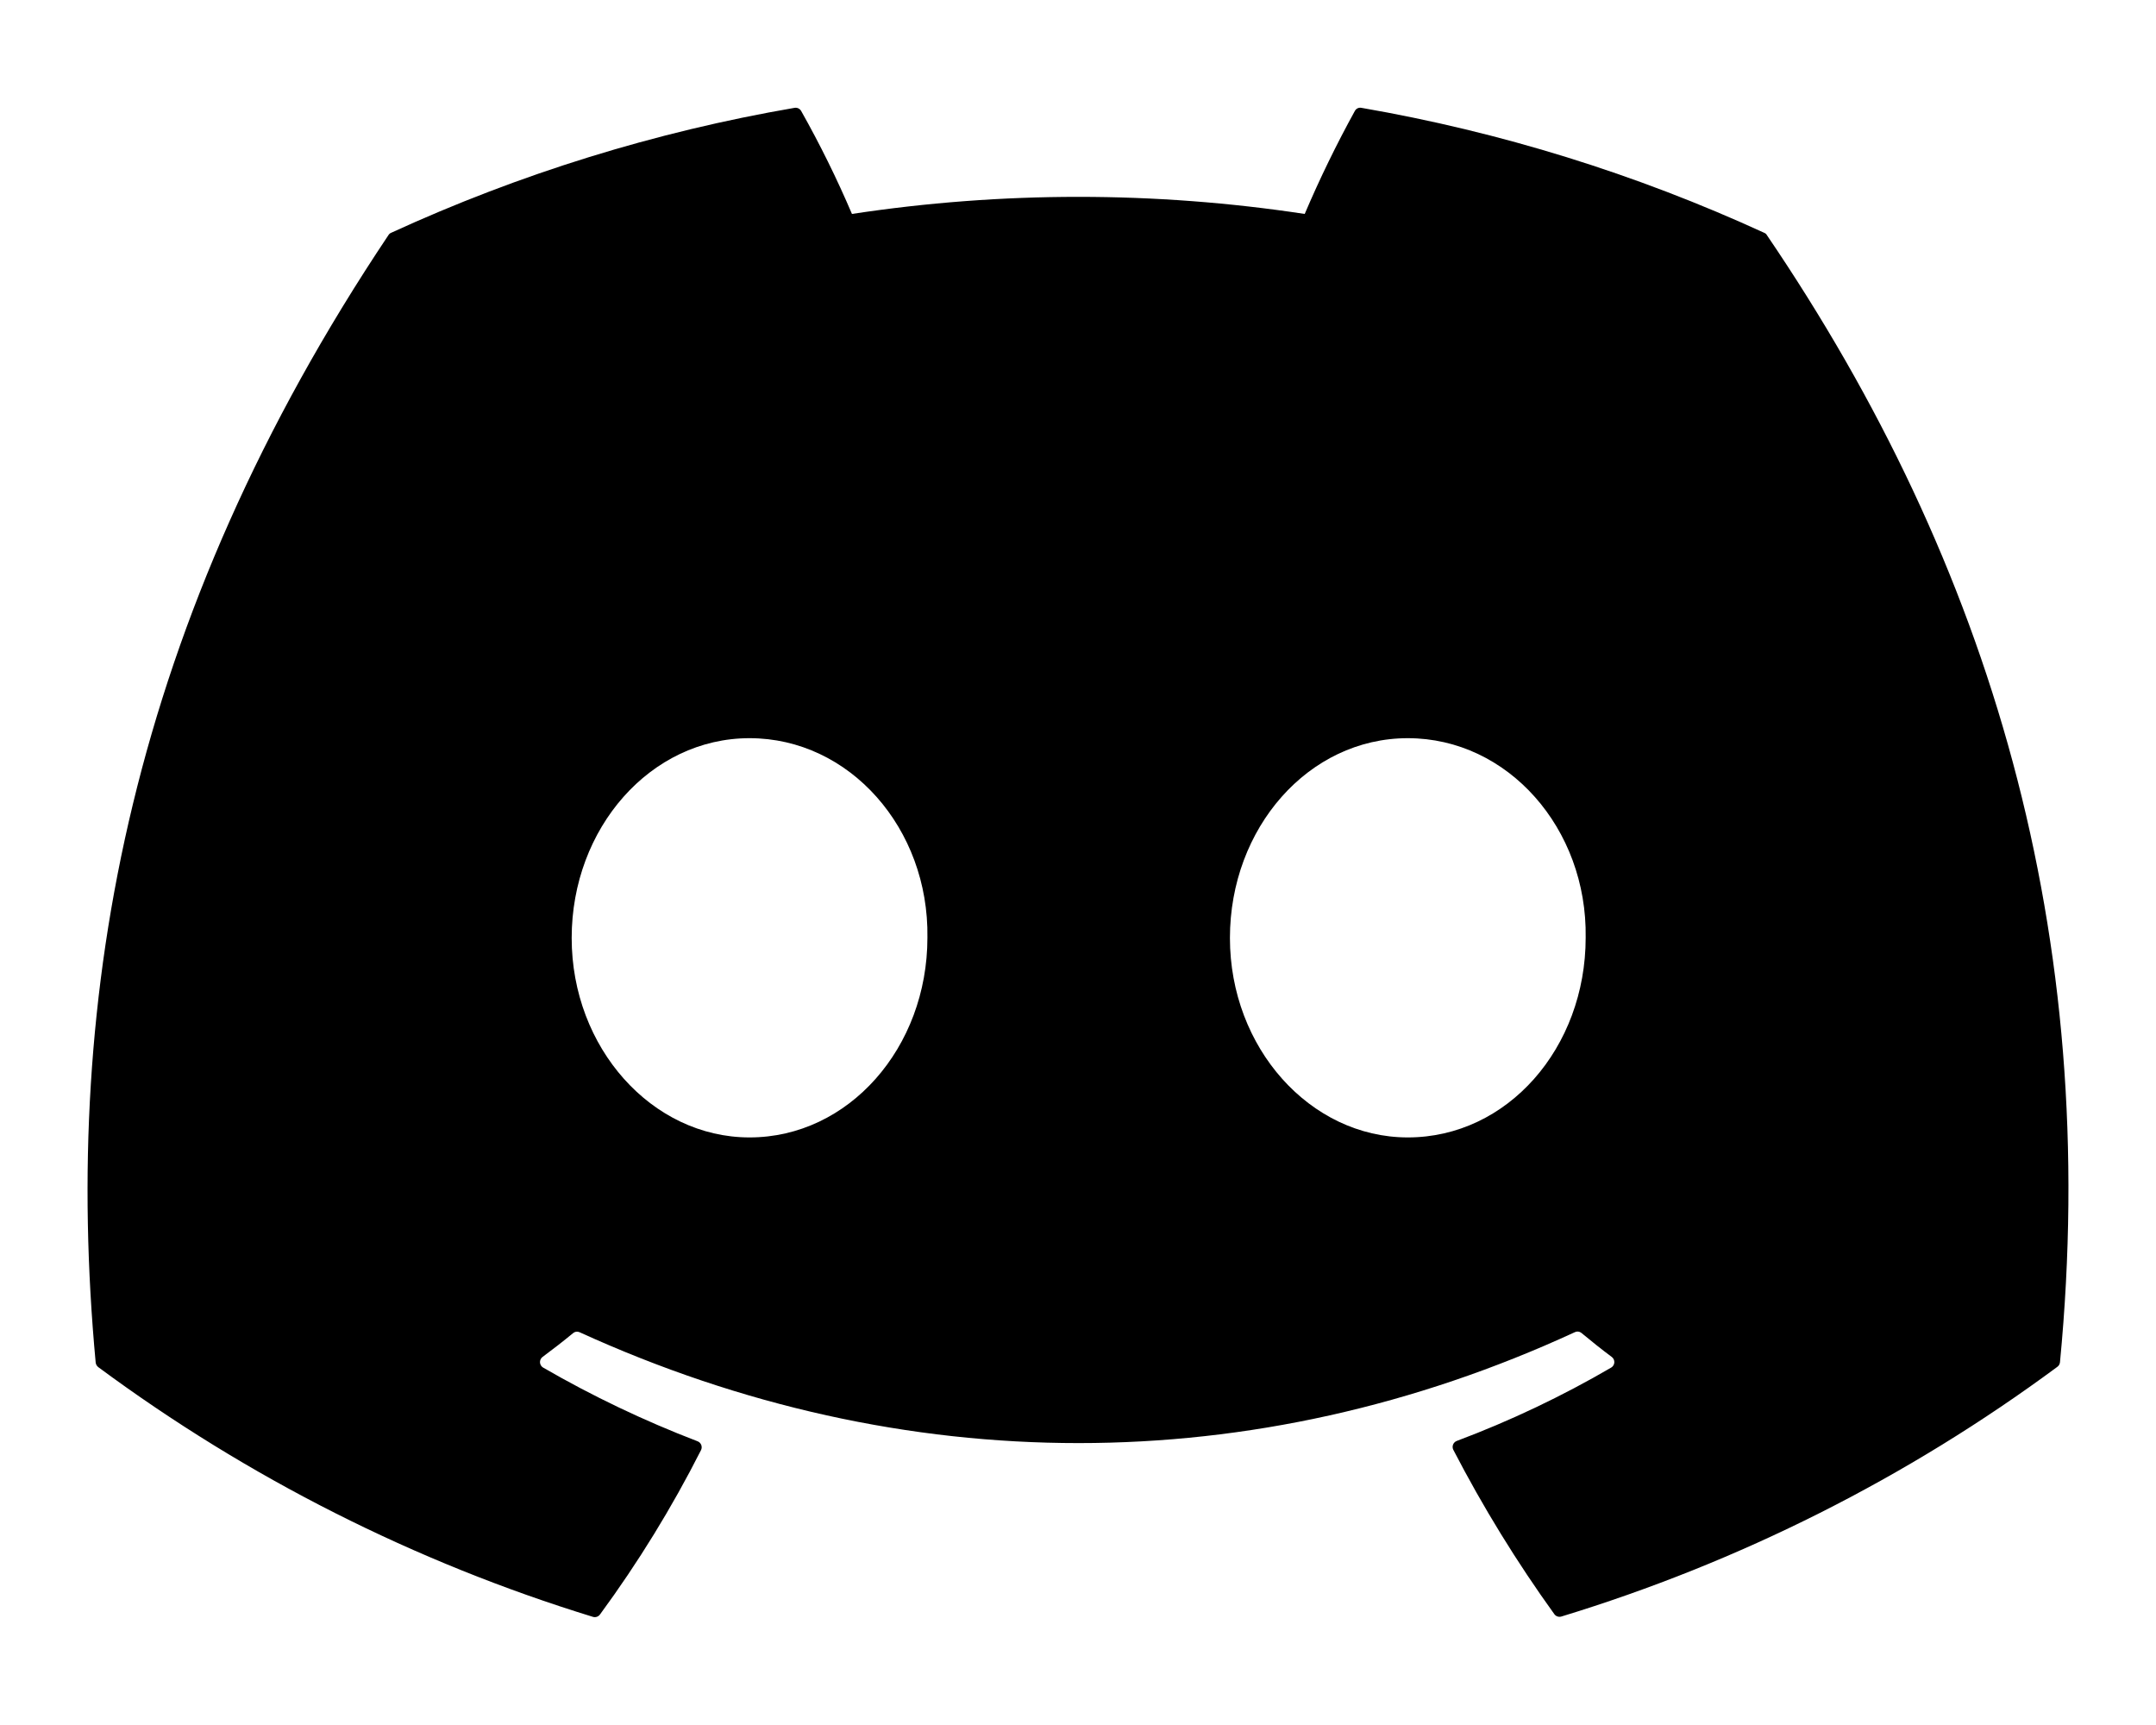
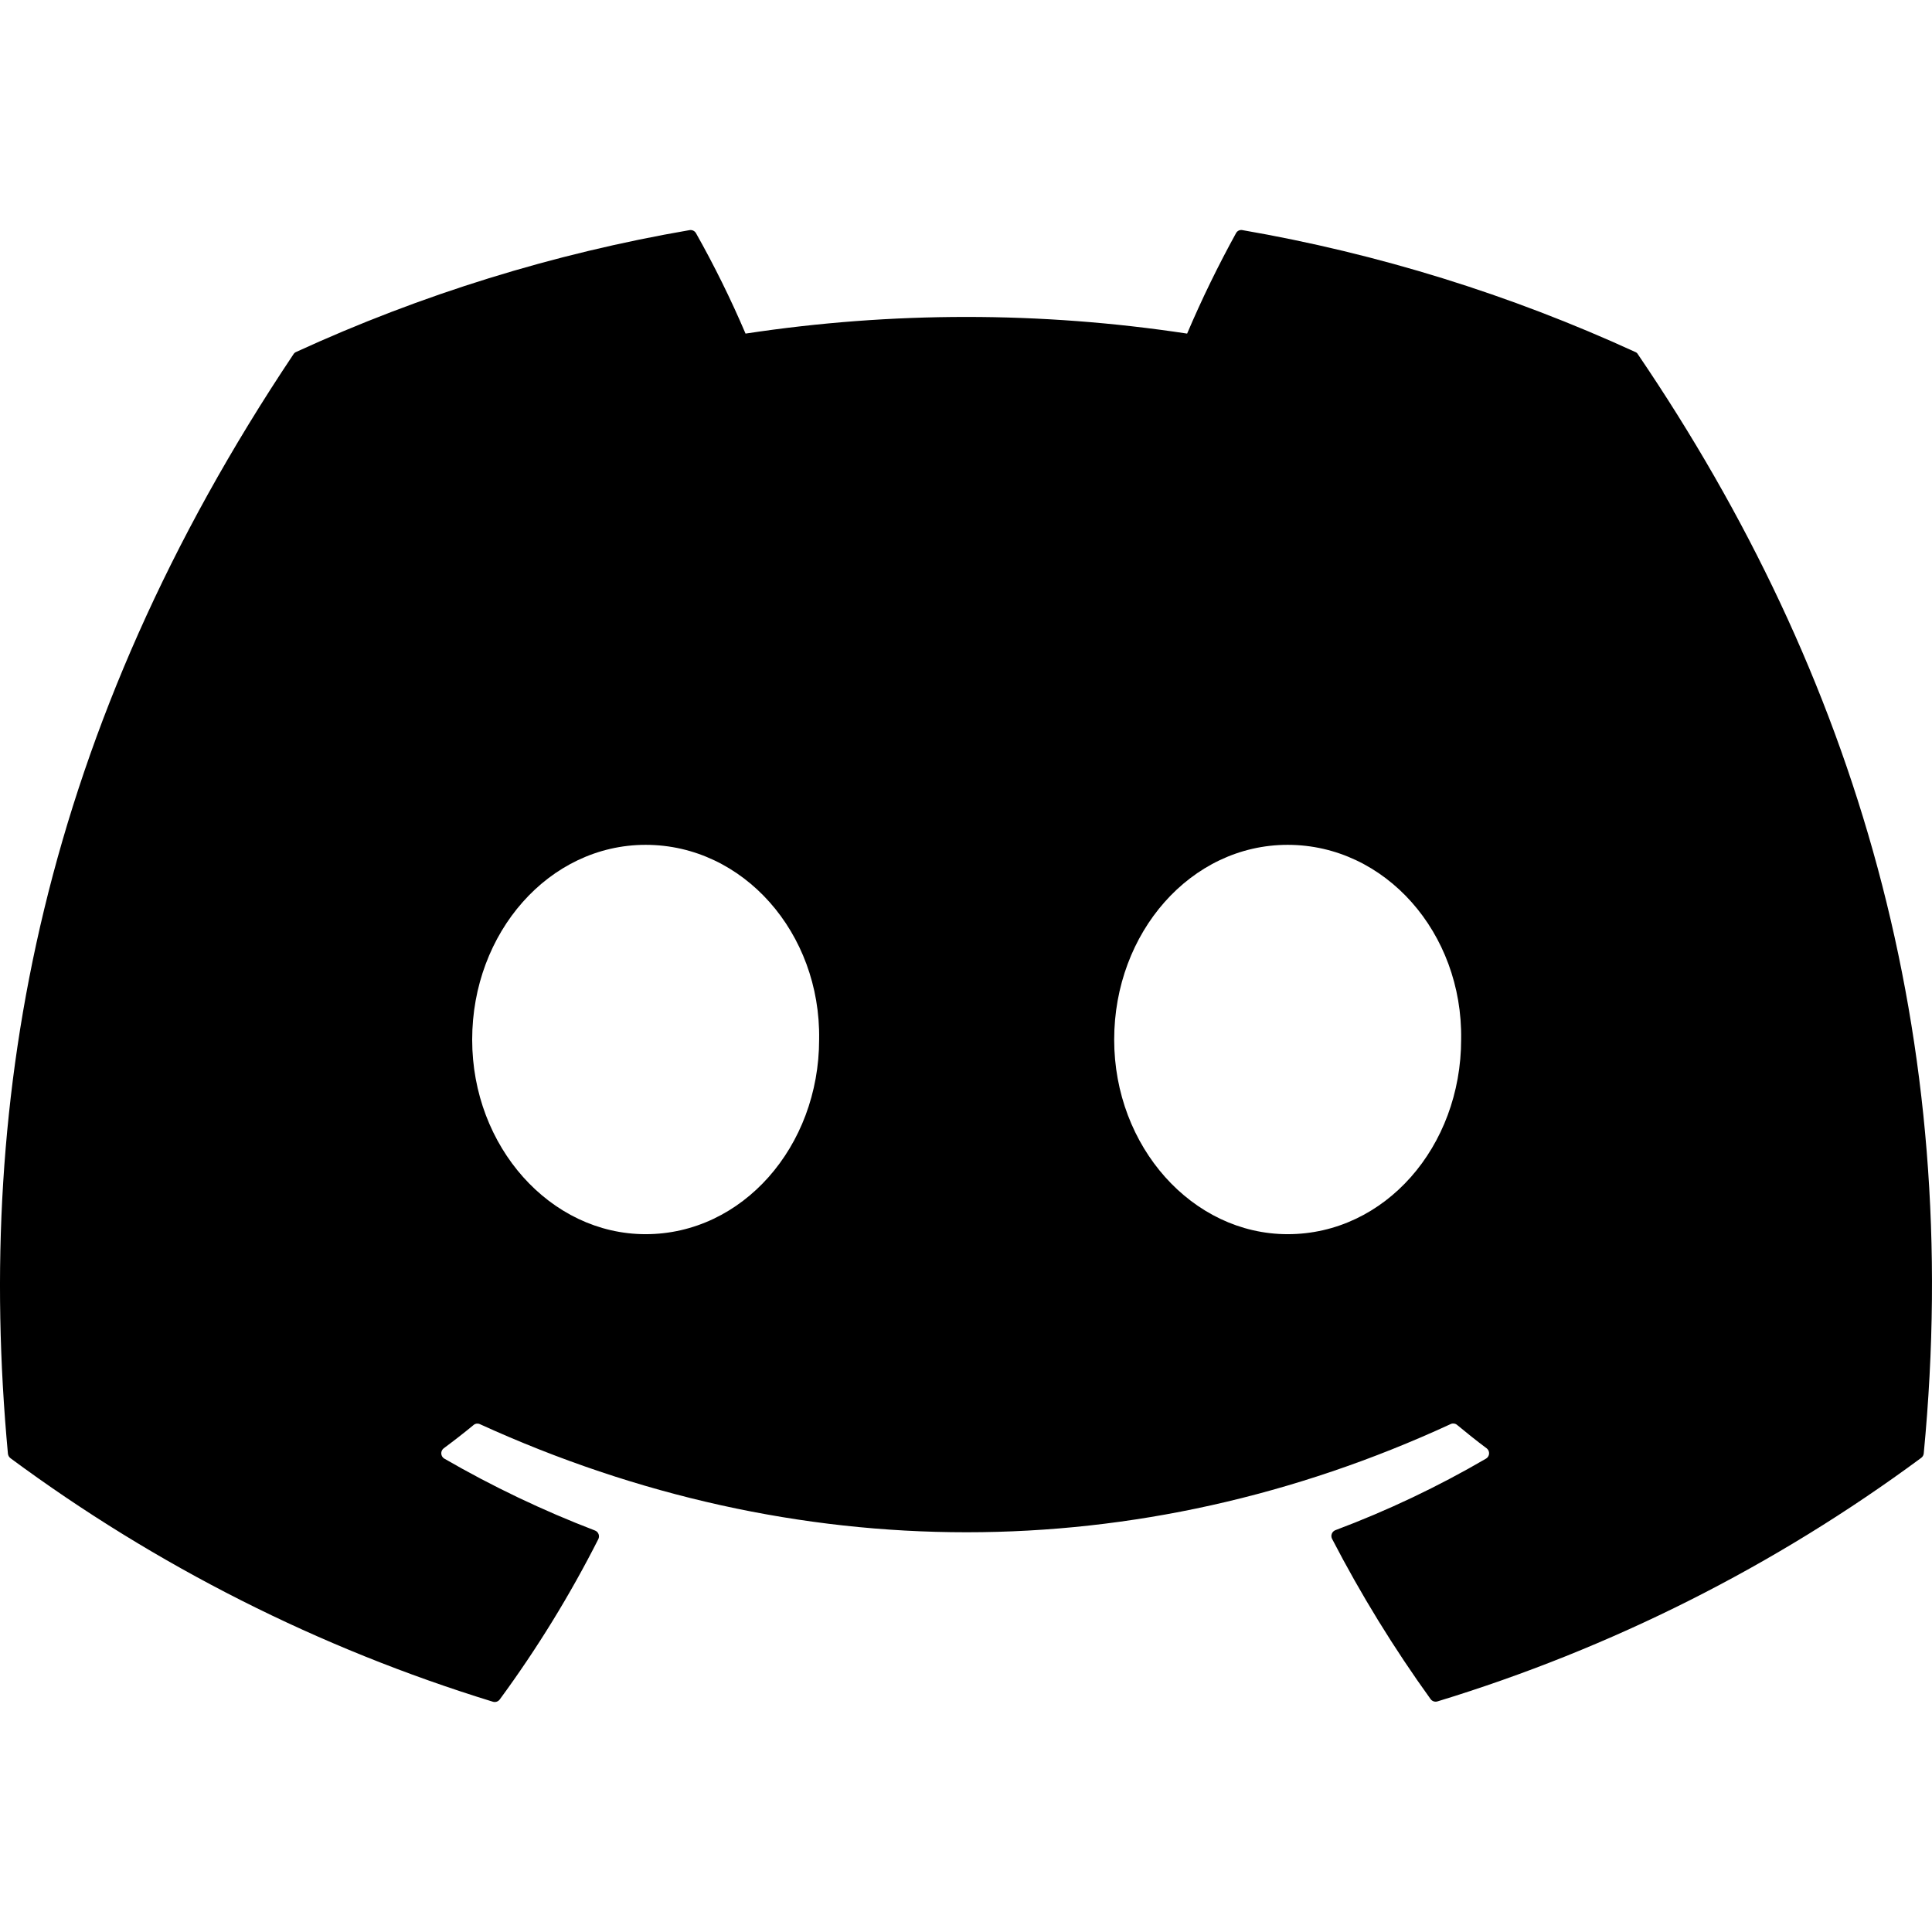
- <svg xmlns="http://www.w3.org/2000/svg" viewBox="0 0 640 512">
-   <path d="M524.5 69.8a1.5 1.5 0 0 0 -.8-.7A485.1 485.1 0 0 0 404.1 32a1.8 1.8 0 0 0 -1.9 .9 337.5 337.5 0 0 0 -14.9 30.6 447.8 447.8 0 0 0 -134.4 0 309.5 309.5 0 0 0 -15.1-30.6 1.9 1.9 0 0 0 -1.9-.9A483.7 483.7 0 0 0 116.1 69.1a1.7 1.7 0 0 0 -.8 .7C39.1 183.7 18.2 294.7 28.4 404.4a2 2 0 0 0 .8 1.4A487.7 487.7 0 0 0 176 479.9a1.9 1.9 0 0 0 2.1-.7A348.2 348.2 0 0 0 208.1 430.4a1.9 1.9 0 0 0 -1-2.6 321.2 321.2 0 0 1 -45.9-21.9 1.9 1.9 0 0 1 -.2-3.1c3.1-2.3 6.2-4.7 9.1-7.1a1.8 1.8 0 0 1 1.9-.3c96.2 43.9 200.4 43.9 295.5 0a1.8 1.8 0 0 1 1.9 .2c2.9 2.4 6 4.9 9.1 7.2a1.9 1.9 0 0 1 -.2 3.1 301.4 301.4 0 0 1 -45.9 21.8 1.9 1.9 0 0 0 -1 2.6 391.1 391.1 0 0 0 30 48.8 1.9 1.9 0 0 0 2.1 .7A486 486 0 0 0 610.7 405.7a1.9 1.9 0 0 0 .8-1.4C623.7 277.6 590.9 167.5 524.5 69.8zM222.5 337.6c-29 0-52.8-26.6-52.8-59.2S193.1 219.1 222.5 219.1c29.7 0 53.3 26.8 52.8 59.2C275.3 311 251.9 337.6 222.5 337.6zm195.4 0c-29 0-52.8-26.6-52.8-59.2S388.4 219.1 417.9 219.1c29.7 0 53.3 26.8 52.8 59.2C470.7 311 447.5 337.6 417.9 337.6z" />
+ <svg xmlns="http://www.w3.org/2000/svg" viewBox="0 0 588.021 588.021" version="1.1" id="svg1" width="588.021" height="588.021">
+   <defs id="defs1" />
+   <path d="m 498.511,107.833 a 1.5,1.5 0 0 0 -0.8,-0.7 485.1,485.1 0 0 0 -119.6,-37.1 1.8,1.8 0 0 0 -1.9,0.9 337.5,337.5 0 0 0 -14.9,30.6 447.8,447.8 0 0 0 -134.4,0 309.5,309.5 0 0 0 -15.1,-30.6 1.9,1.9 0 0 0 -1.9,-0.9 483.7,483.7 0 0 0 -119.8,37.1 1.7,1.7 0 0 0 -0.8,0.7 c -76.2,113.9 -97.1,224.9 -86.9,334.6 a 2,2 0 0 0 0.8,1.4 487.7,487.7 0 0 0 146.8,74.1 1.9,1.9 0 0 0 2.1,-0.7 348.2,348.2 0 0 0 30,-48.8 1.9,1.9 0 0 0 -1,-2.6 321.2,321.2 0 0 1 -45.9,-21.9 1.9,1.9 0 0 1 -0.2,-3.1 c 3.1,-2.3 6.2,-4.7 9.1,-7.1 a 1.8,1.8 0 0 1 1.9,-0.3 c 96.2,43.9 200.4,43.9 295.5,0 a 1.8,1.8 0 0 1 1.9,0.2 c 2.9,2.4 6,4.9 9.1,7.2 a 1.9,1.9 0 0 1 -0.2,3.1 301.4,301.4 0 0 1 -45.9,21.8 1.9,1.9 0 0 0 -1,2.6 391.1,391.1 0 0 0 30,48.8 1.9,1.9 0 0 0 2.1,0.7 486,486 0 0 0 147.2,-74.1 1.9,1.9 0 0 0 0.8,-1.4 c 12.2,-126.7 -20.6,-236.8 -87,-334.5 z m -302,267.8 c -29,0 -52.8,-26.6 -52.8,-59.2 0,-32.6 23.4,-59.3 52.8,-59.3 29.7,0 53.3,26.8 52.8,59.2 0,32.7 -23.4,59.3 -52.8,59.3 z m 195.4,0 c -29,0 -52.8,-26.6 -52.8,-59.2 0,-32.6 23.3,-59.3 52.8,-59.3 29.7,0 53.3,26.8 52.8,59.2 0,32.7 -23.2,59.3 -52.8,59.3 z" id="path1" />
</svg>
